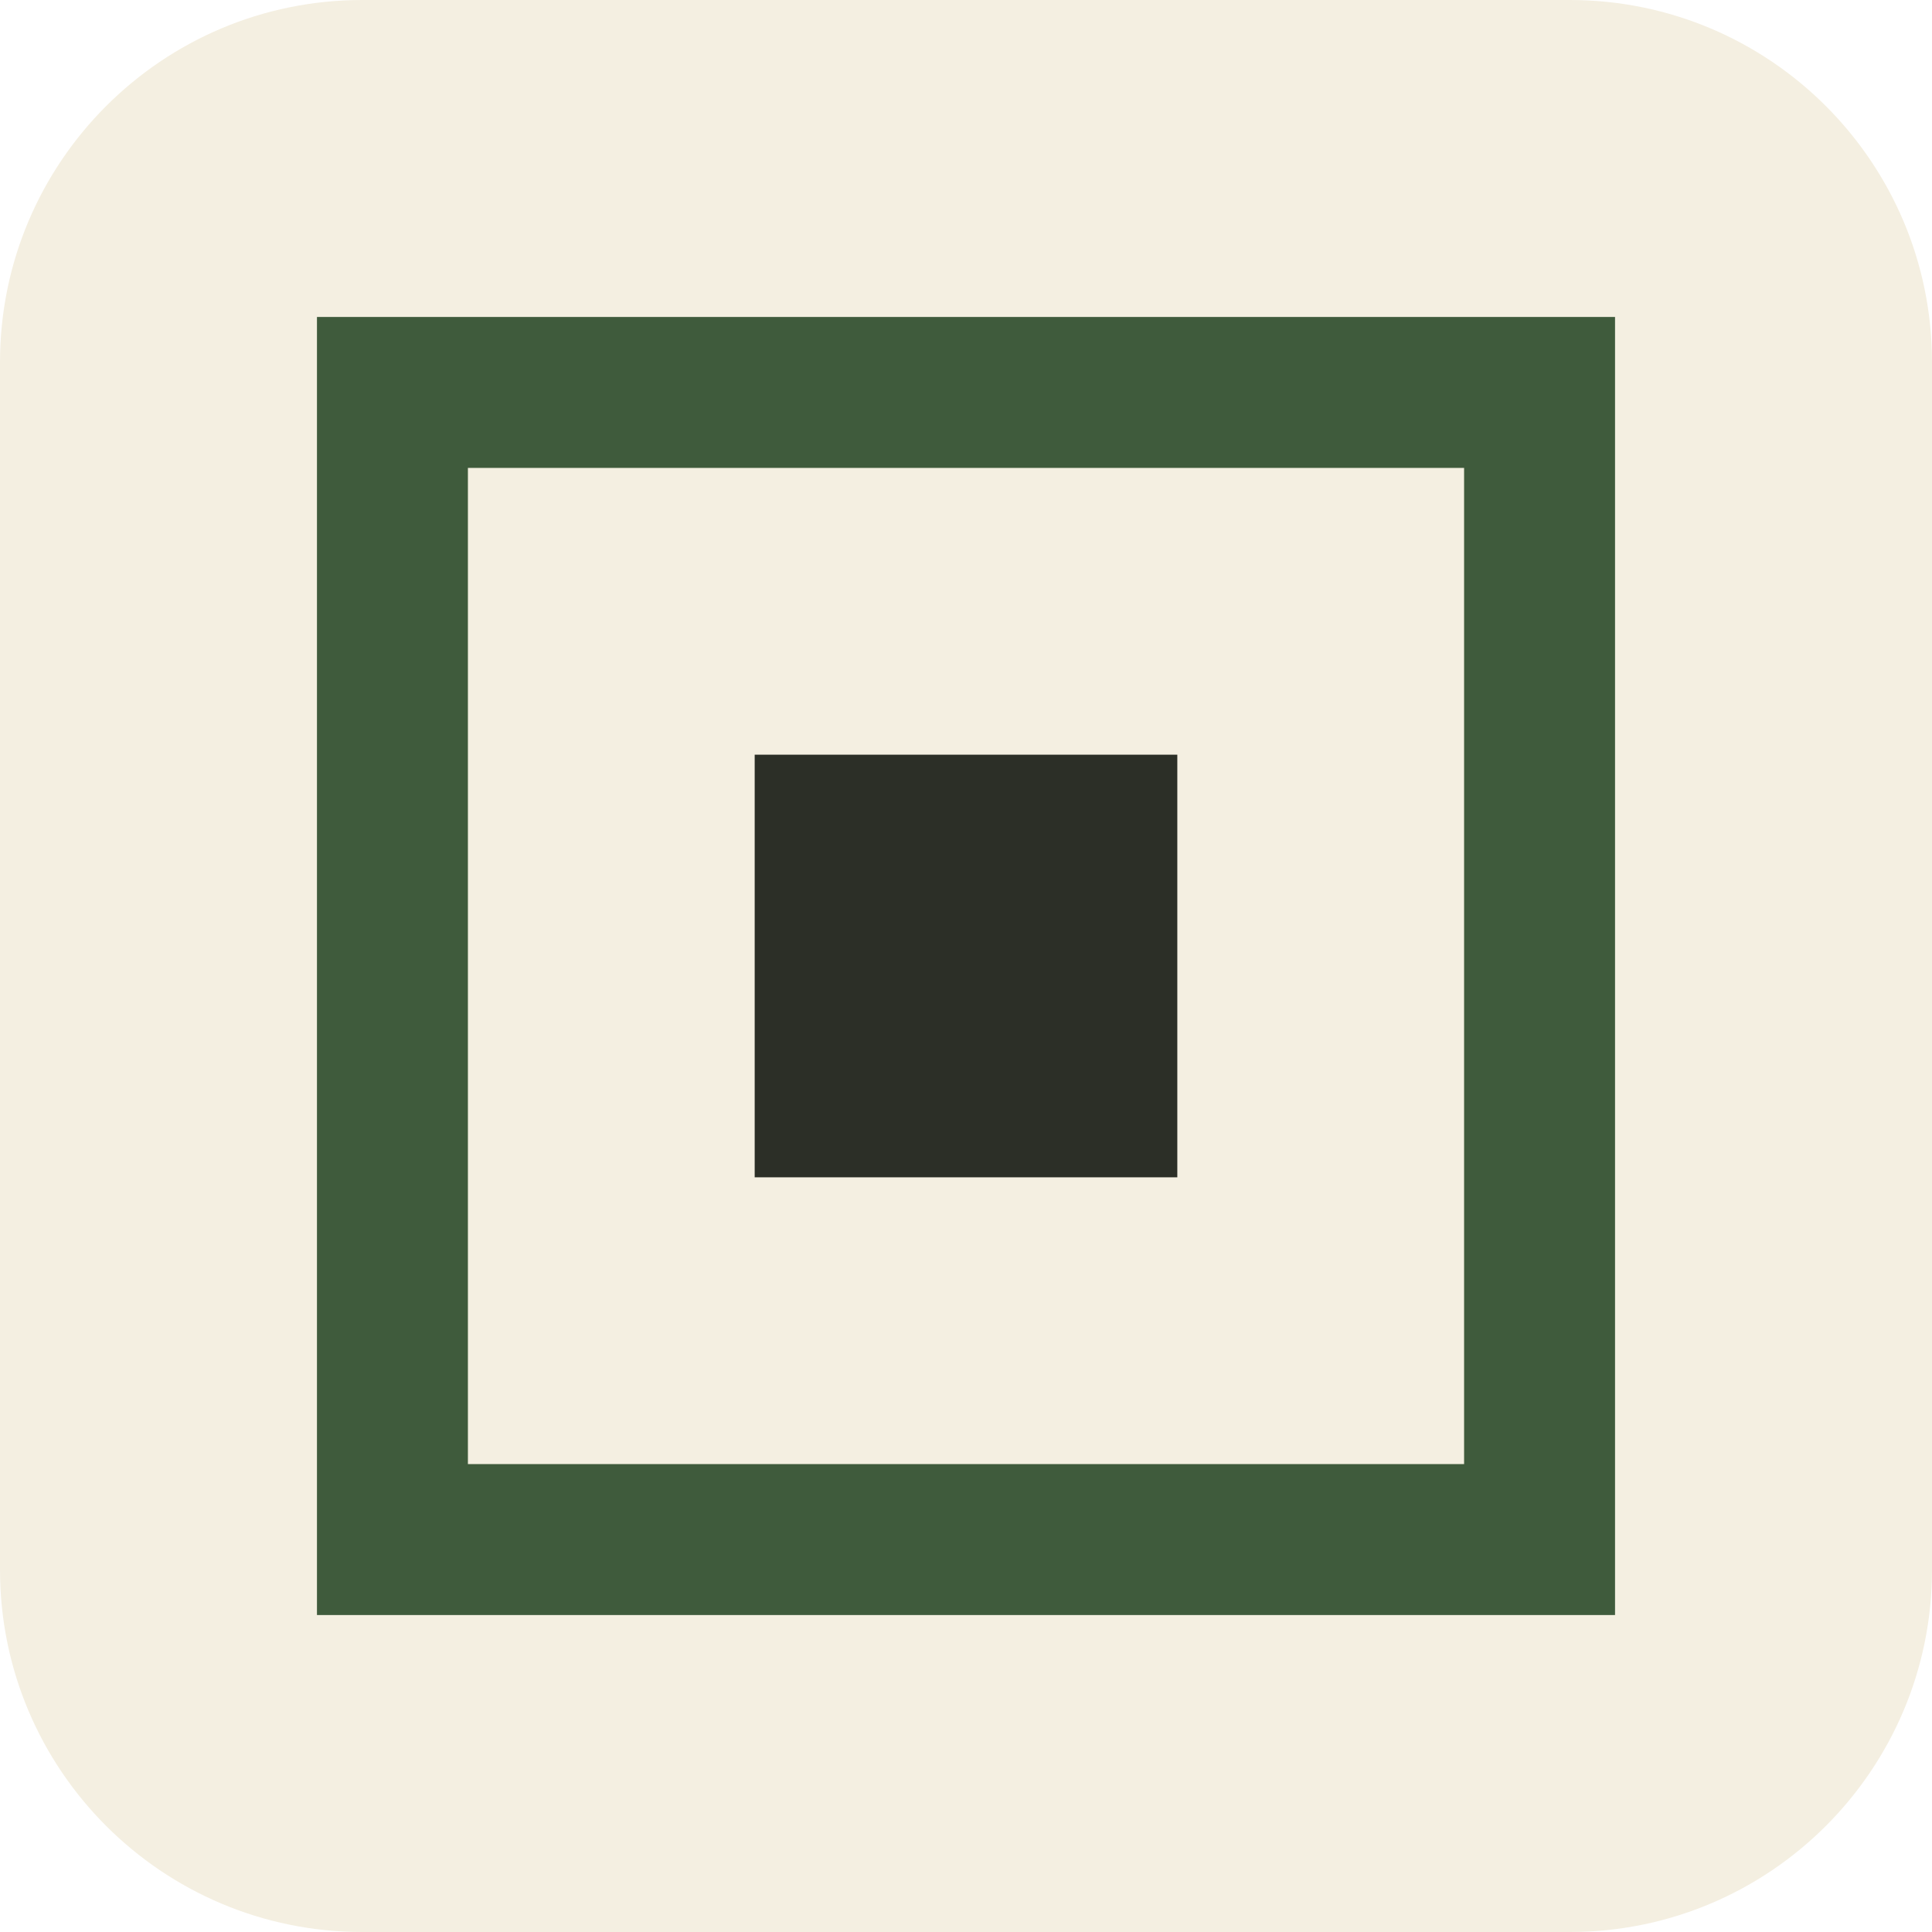
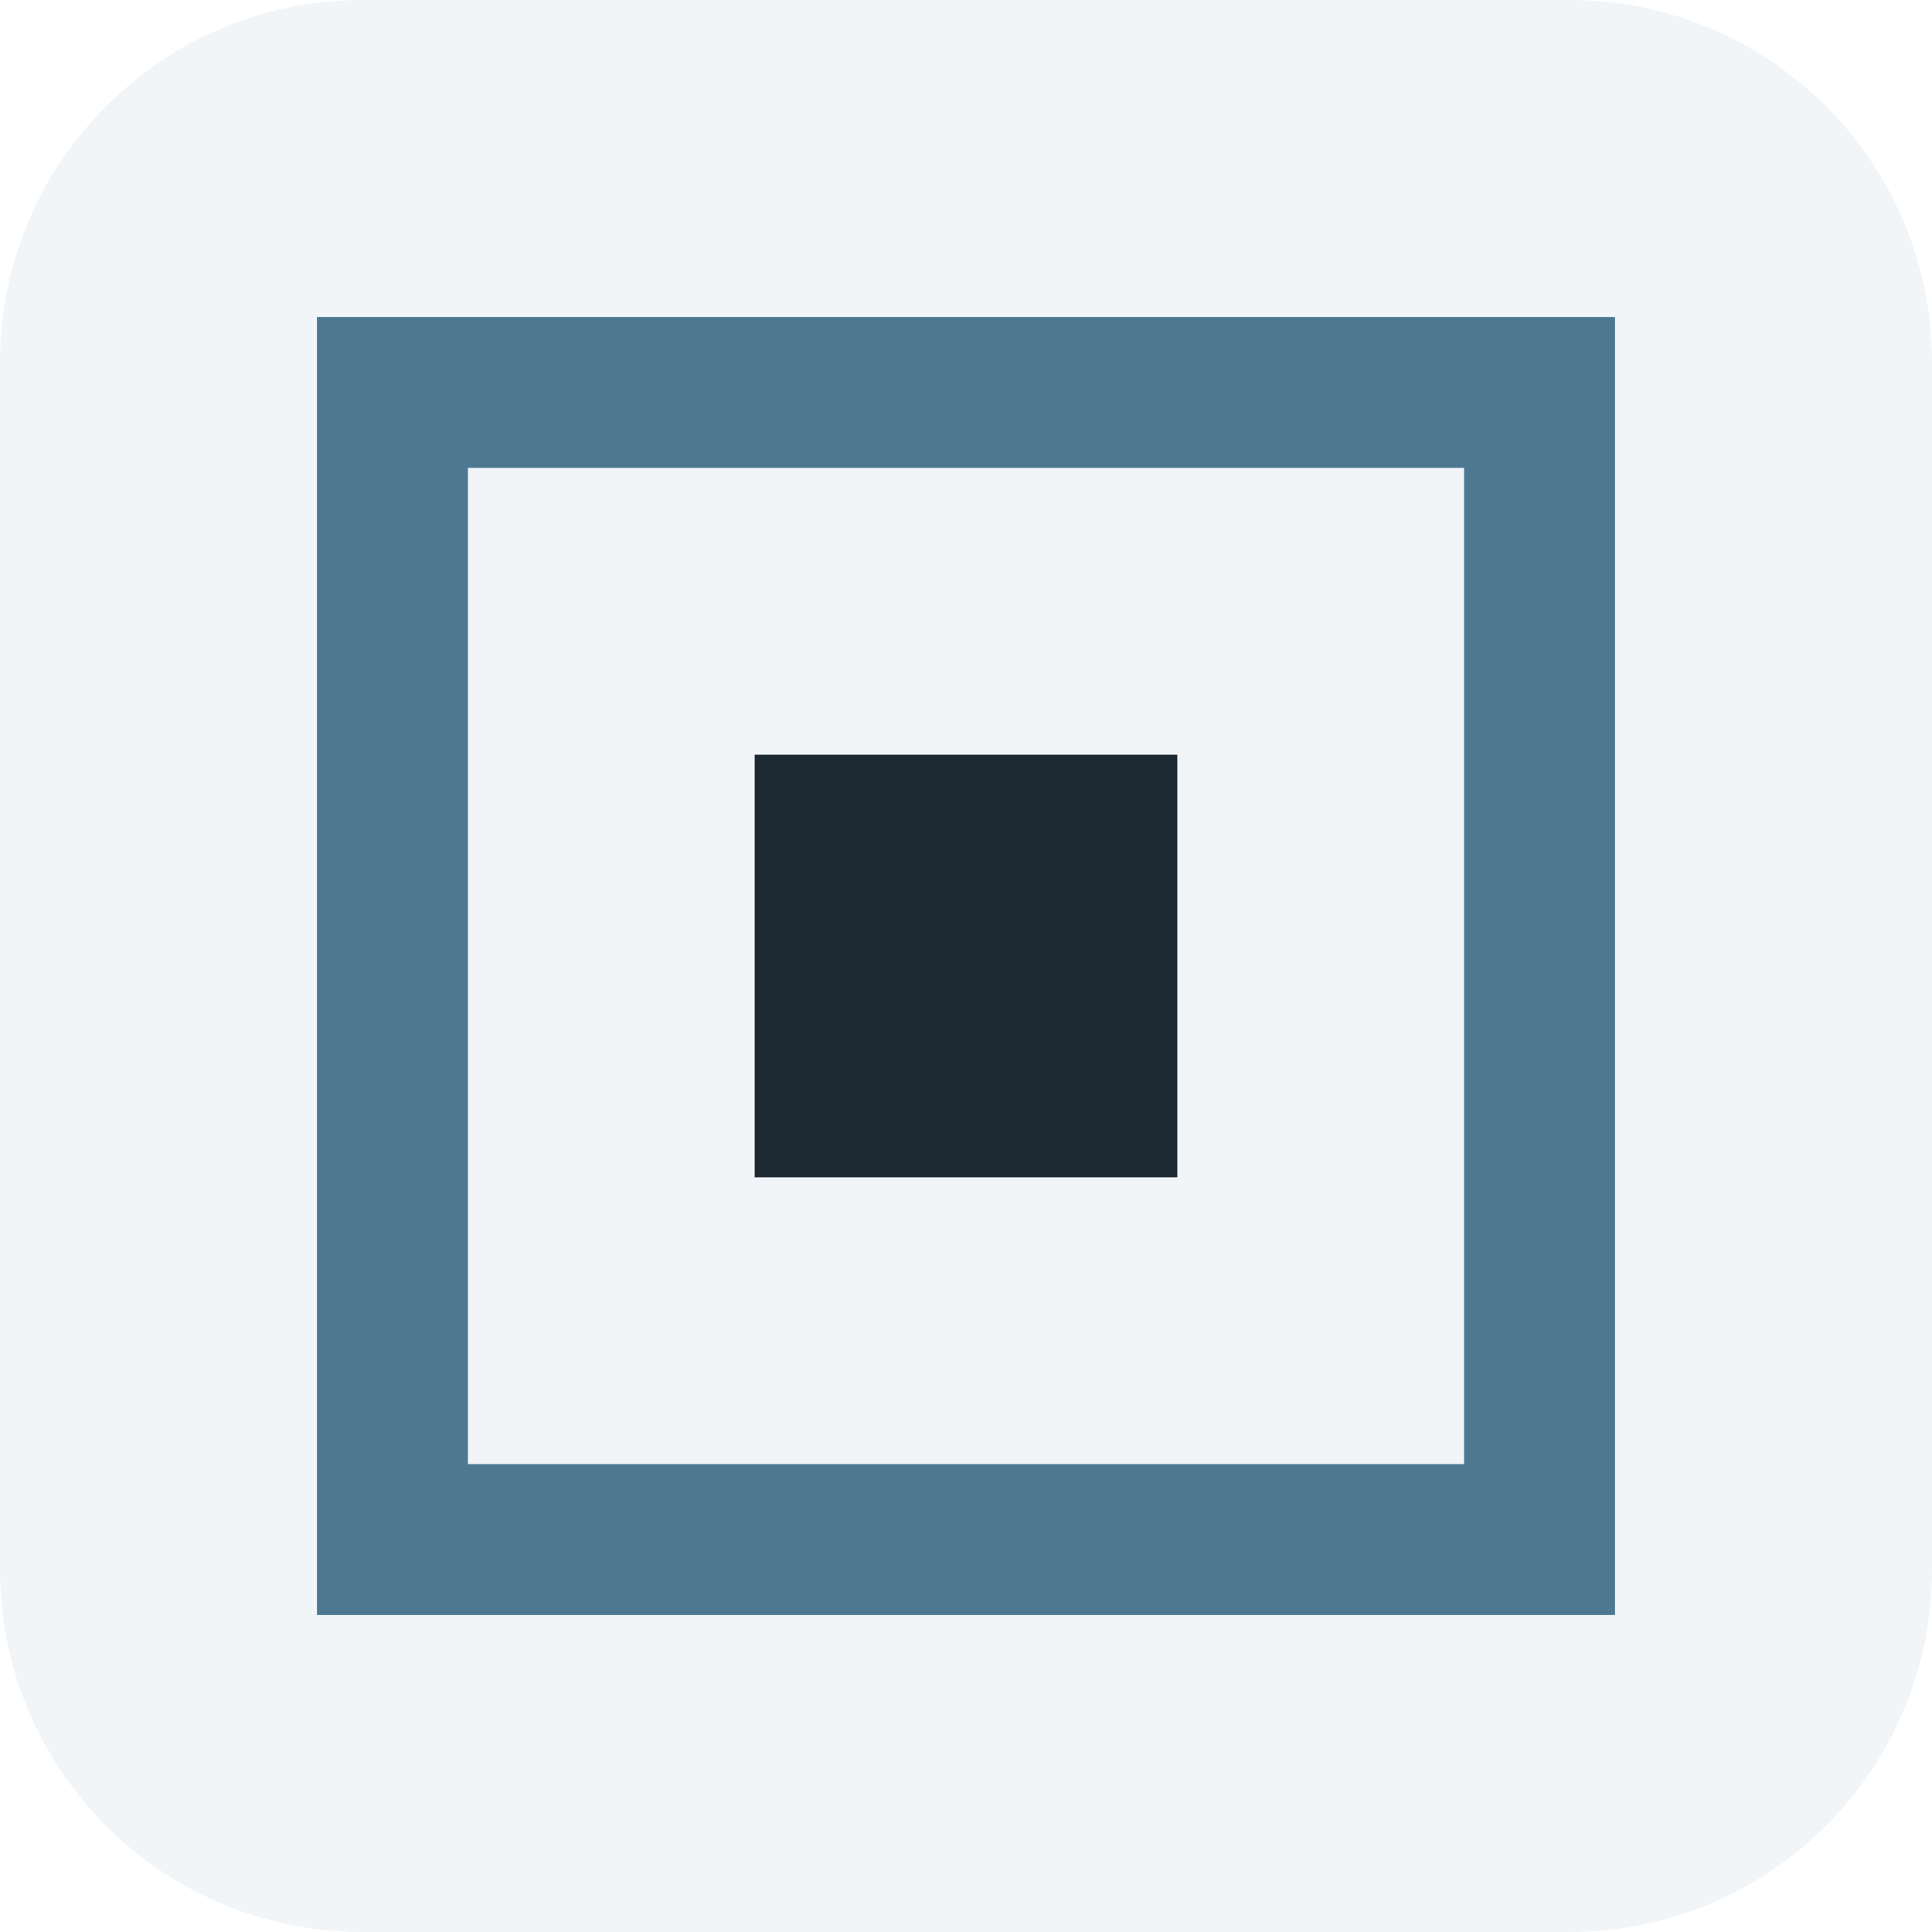
<svg xmlns="http://www.w3.org/2000/svg" viewBox="0 0 32 32" role="img" aria-label="DeskOS">
-   <rect width="32" height="32" rx="6" fill="#F4EFE1" />
-   <rect x="6.5" y="6.5" width="19" height="19" fill="none" stroke="#3F5B3C" stroke-width="2.5" />
-   <rect x="12.5" y="12.5" width="7" height="7" fill="#2C2F27" />
+   <rect width="32" height="32" rx="6" fill="#F1F5F8" />
+   <rect x="6.5" y="6.5" width="19" height="19" fill="none" stroke="#4E7892" stroke-width="2.5" />
+   <rect x="12.5" y="12.5" width="7" height="7" fill="#1E2A33" />
</svg>
